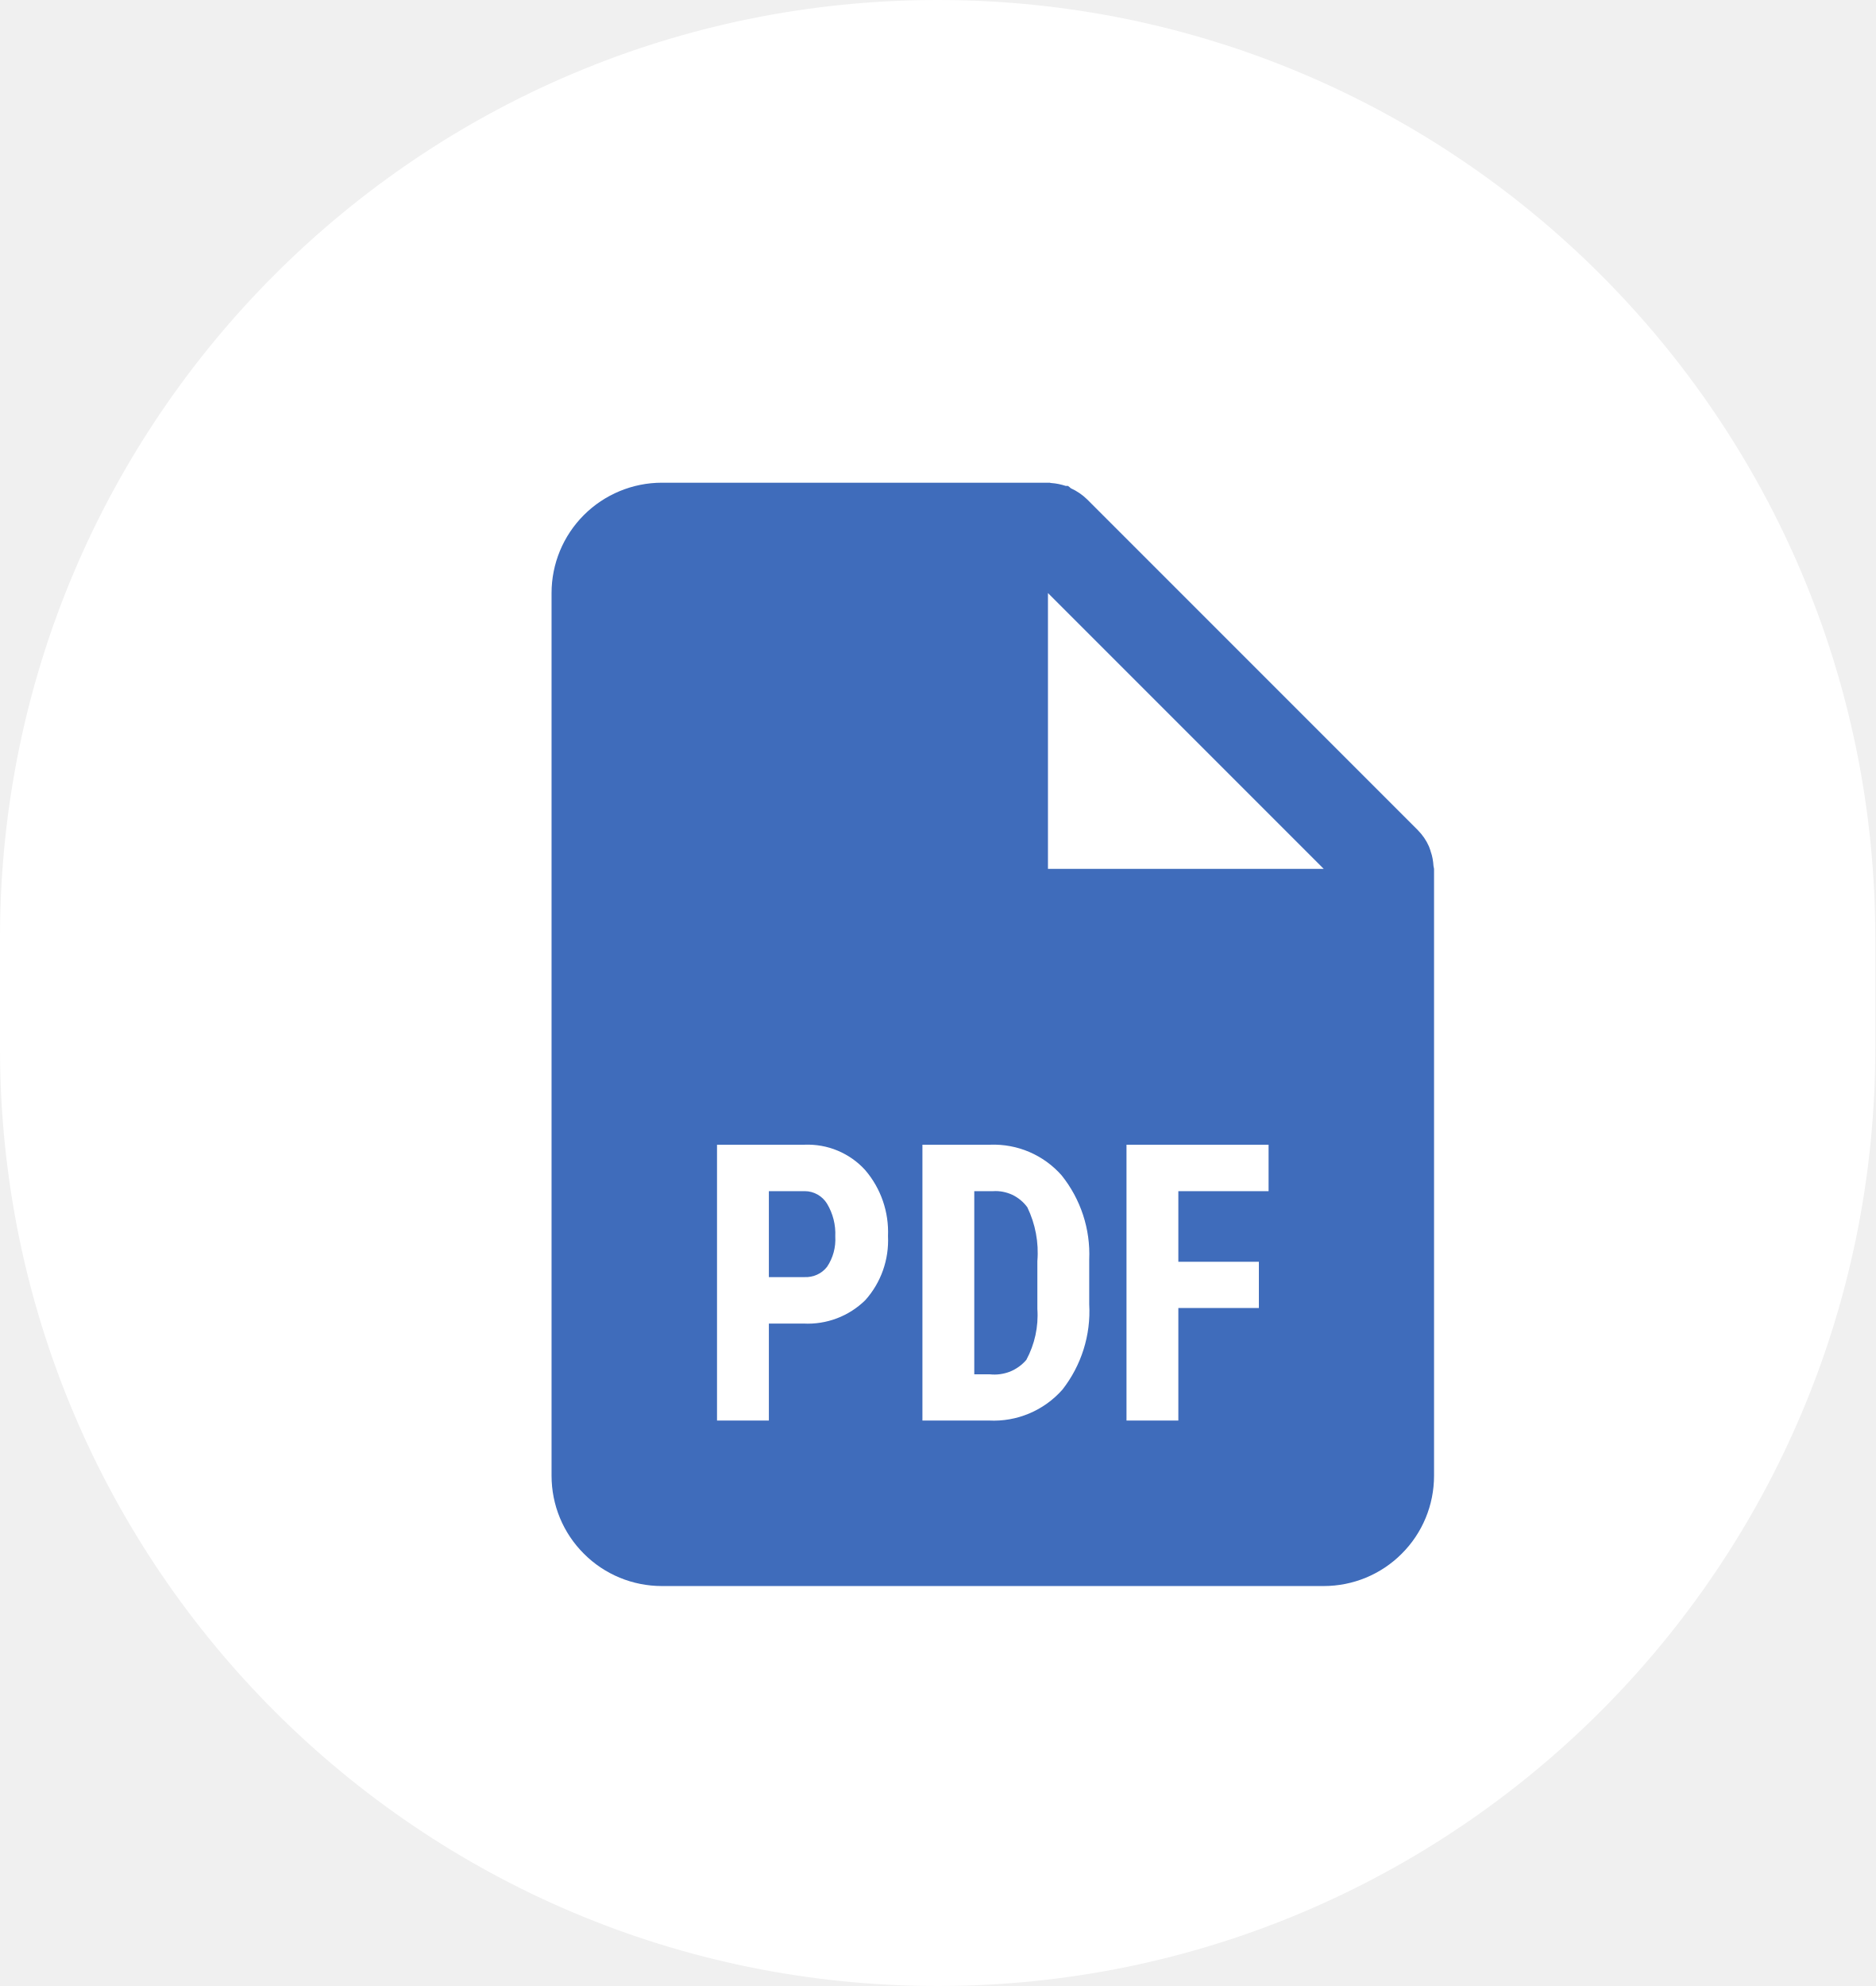
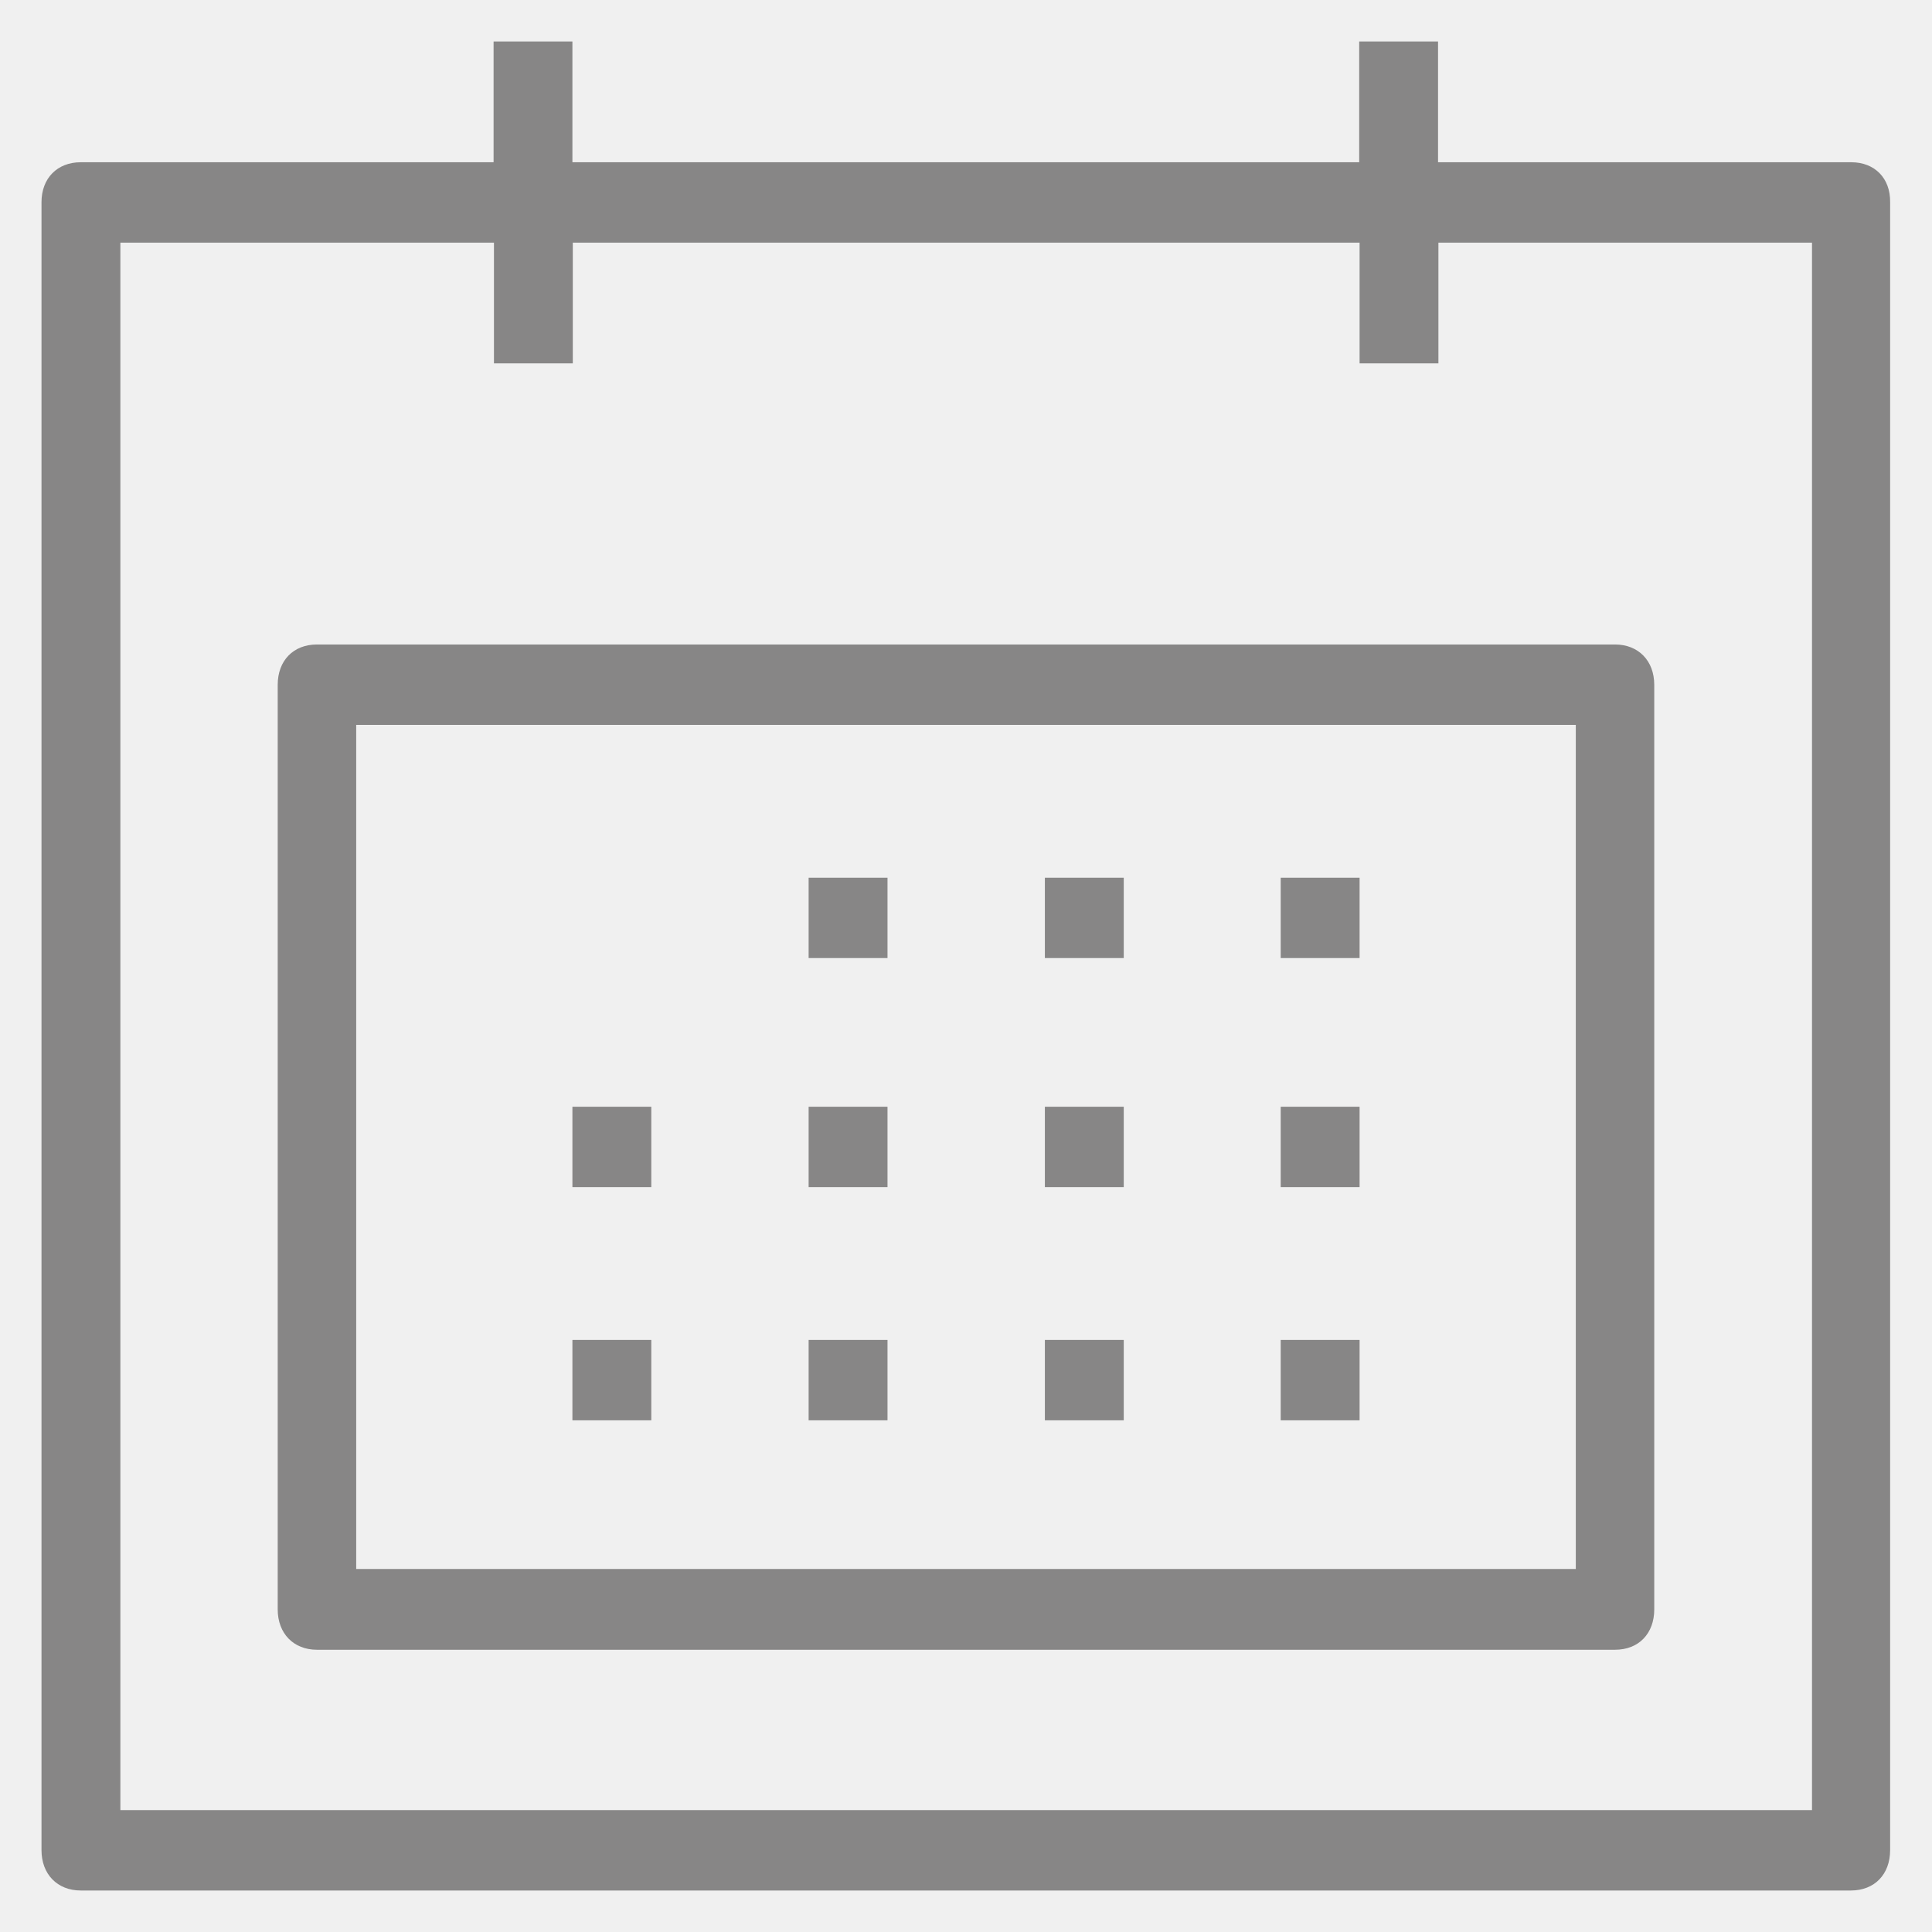
- <svg xmlns="http://www.w3.org/2000/svg" width="17" height="18" viewBox="0 0 17 18" fill="none">
-   <rect width="17" height="18" rx="8.5" fill="white" />
-   <path d="M12 14.375H6C5.735 14.375 5.48 14.27 5.293 14.082C5.105 13.895 5 13.641 5 13.375V5.375C5 5.11 5.105 4.856 5.293 4.668C5.48 4.481 5.735 4.375 6 4.375H9.5C9.504 4.375 9.509 4.375 9.514 4.375H9.517C9.521 4.377 9.526 4.378 9.531 4.378C9.575 4.381 9.618 4.39 9.661 4.404H9.681C9.691 4.41 9.699 4.418 9.707 4.425C9.762 4.45 9.812 4.484 9.854 4.525L12.854 7.525C12.896 7.568 12.93 7.617 12.954 7.672C12.958 7.683 12.962 7.694 12.966 7.705L12.97 7.719C12.985 7.76 12.992 7.804 12.995 7.848C12.995 7.853 12.997 7.858 12.998 7.862V7.865C12.999 7.869 13 7.872 13 7.875V13.375C13 13.641 12.895 13.895 12.707 14.082C12.52 14.27 12.265 14.375 12 14.375ZM10.212 10.375V12.875H10.682V11.855H11.412V11.436H10.682V10.796H11.5V10.375H10.212ZM8.362 10.375V12.875H8.965C9.218 12.888 9.463 12.785 9.631 12.595C9.803 12.375 9.89 12.1 9.874 11.821V11.416C9.886 11.14 9.797 10.869 9.624 10.653C9.461 10.468 9.224 10.366 8.977 10.375H8.362ZM6.5 10.375V12.875H6.97V11.996H7.283C7.492 12.007 7.696 11.93 7.845 11.783C7.987 11.624 8.06 11.416 8.05 11.203C8.059 10.985 7.986 10.772 7.844 10.606C7.775 10.529 7.689 10.469 7.594 10.429C7.499 10.389 7.396 10.371 7.293 10.375H6.5ZM9.5 5.375V7.875H12L9.5 5.375ZM8.973 12.456H8.832V10.796H9.003C9.063 10.792 9.122 10.804 9.177 10.829C9.231 10.855 9.278 10.894 9.313 10.942C9.386 11.093 9.418 11.262 9.404 11.43V11.864C9.415 12.024 9.38 12.184 9.304 12.325C9.264 12.372 9.212 12.409 9.155 12.432C9.097 12.454 9.035 12.463 8.973 12.456ZM7.293 11.575H6.97V10.796H7.297C7.337 10.796 7.377 10.807 7.412 10.827C7.447 10.847 7.476 10.875 7.497 10.909C7.551 10.999 7.577 11.102 7.572 11.206C7.578 11.304 7.552 11.4 7.498 11.481C7.474 11.512 7.443 11.537 7.407 11.553C7.371 11.569 7.332 11.577 7.293 11.575Z" fill="#3F6CBB" />
+ <svg xmlns="http://www.w3.org/2000/svg" width="46" height="46" viewBox="0 0 46 46" fill="none">
+   <path d="M44.077 3.863H34.239V0.988H32.362V3.863H13.629V0.988H11.752V3.863H1.923C1.366 3.863 0.988 4.241 0.988 4.816V44.05C0.988 44.625 1.366 45.012 1.923 45.012H44.068C44.634 45.012 45.003 44.625 45.003 44.05V4.816C45.012 4.241 44.634 3.863 44.077 3.863ZM43.134 43.098H2.866V5.777H11.761V8.652H13.638V5.777H32.371V8.652H34.248V5.777H43.143V43.098H43.134Z" fill="#878686" />
+   <path d="M7.547 15.345C6.981 15.345 6.612 15.732 6.612 16.306V38.318C6.612 38.893 6.99 39.28 7.547 39.28H38.453C39.019 39.28 39.387 38.893 39.387 38.318V16.306C39.387 15.732 39.01 15.345 38.453 15.345H7.547ZM37.519 37.357H8.481V17.259H37.519V37.357Z" fill="#878686" />
+   <path d="M21.131 20.898H19.253V22.811H21.131V20.898Z" fill="#878686" />
+   <path d="M26.756 20.898H24.878V22.811H26.756V20.898Z" fill="#878686" />
+   <path d="M32.371 20.898H30.493V22.811H32.371V20.898Z" fill="#878686" />
+   <path d="M15.507 26.351H13.629V28.265H15.507V26.351Z" fill="#878686" />
+   <path d="M21.131 26.351H19.253V28.265H21.131V26.351Z" fill="#878686" />
+   <path d="M26.756 26.351H24.878V28.265H26.756V26.351Z" fill="#878686" />
+   <path d="M32.371 26.351H30.493V28.265H32.371V26.351Z" fill="#878686" />
+   <path d="M15.507 31.903H13.629V33.817H15.507V31.903Z" fill="#878686" />
+   <path d="M21.131 31.903H19.253V33.817H21.131V31.903Z" fill="#878686" />
+   <path d="M26.756 31.903H24.878V33.817H26.756V31.903Z" fill="#878686" />
+   <path d="M32.371 31.903H30.493V33.817H32.371V31.903Z" fill="#878686" />
</svg>
